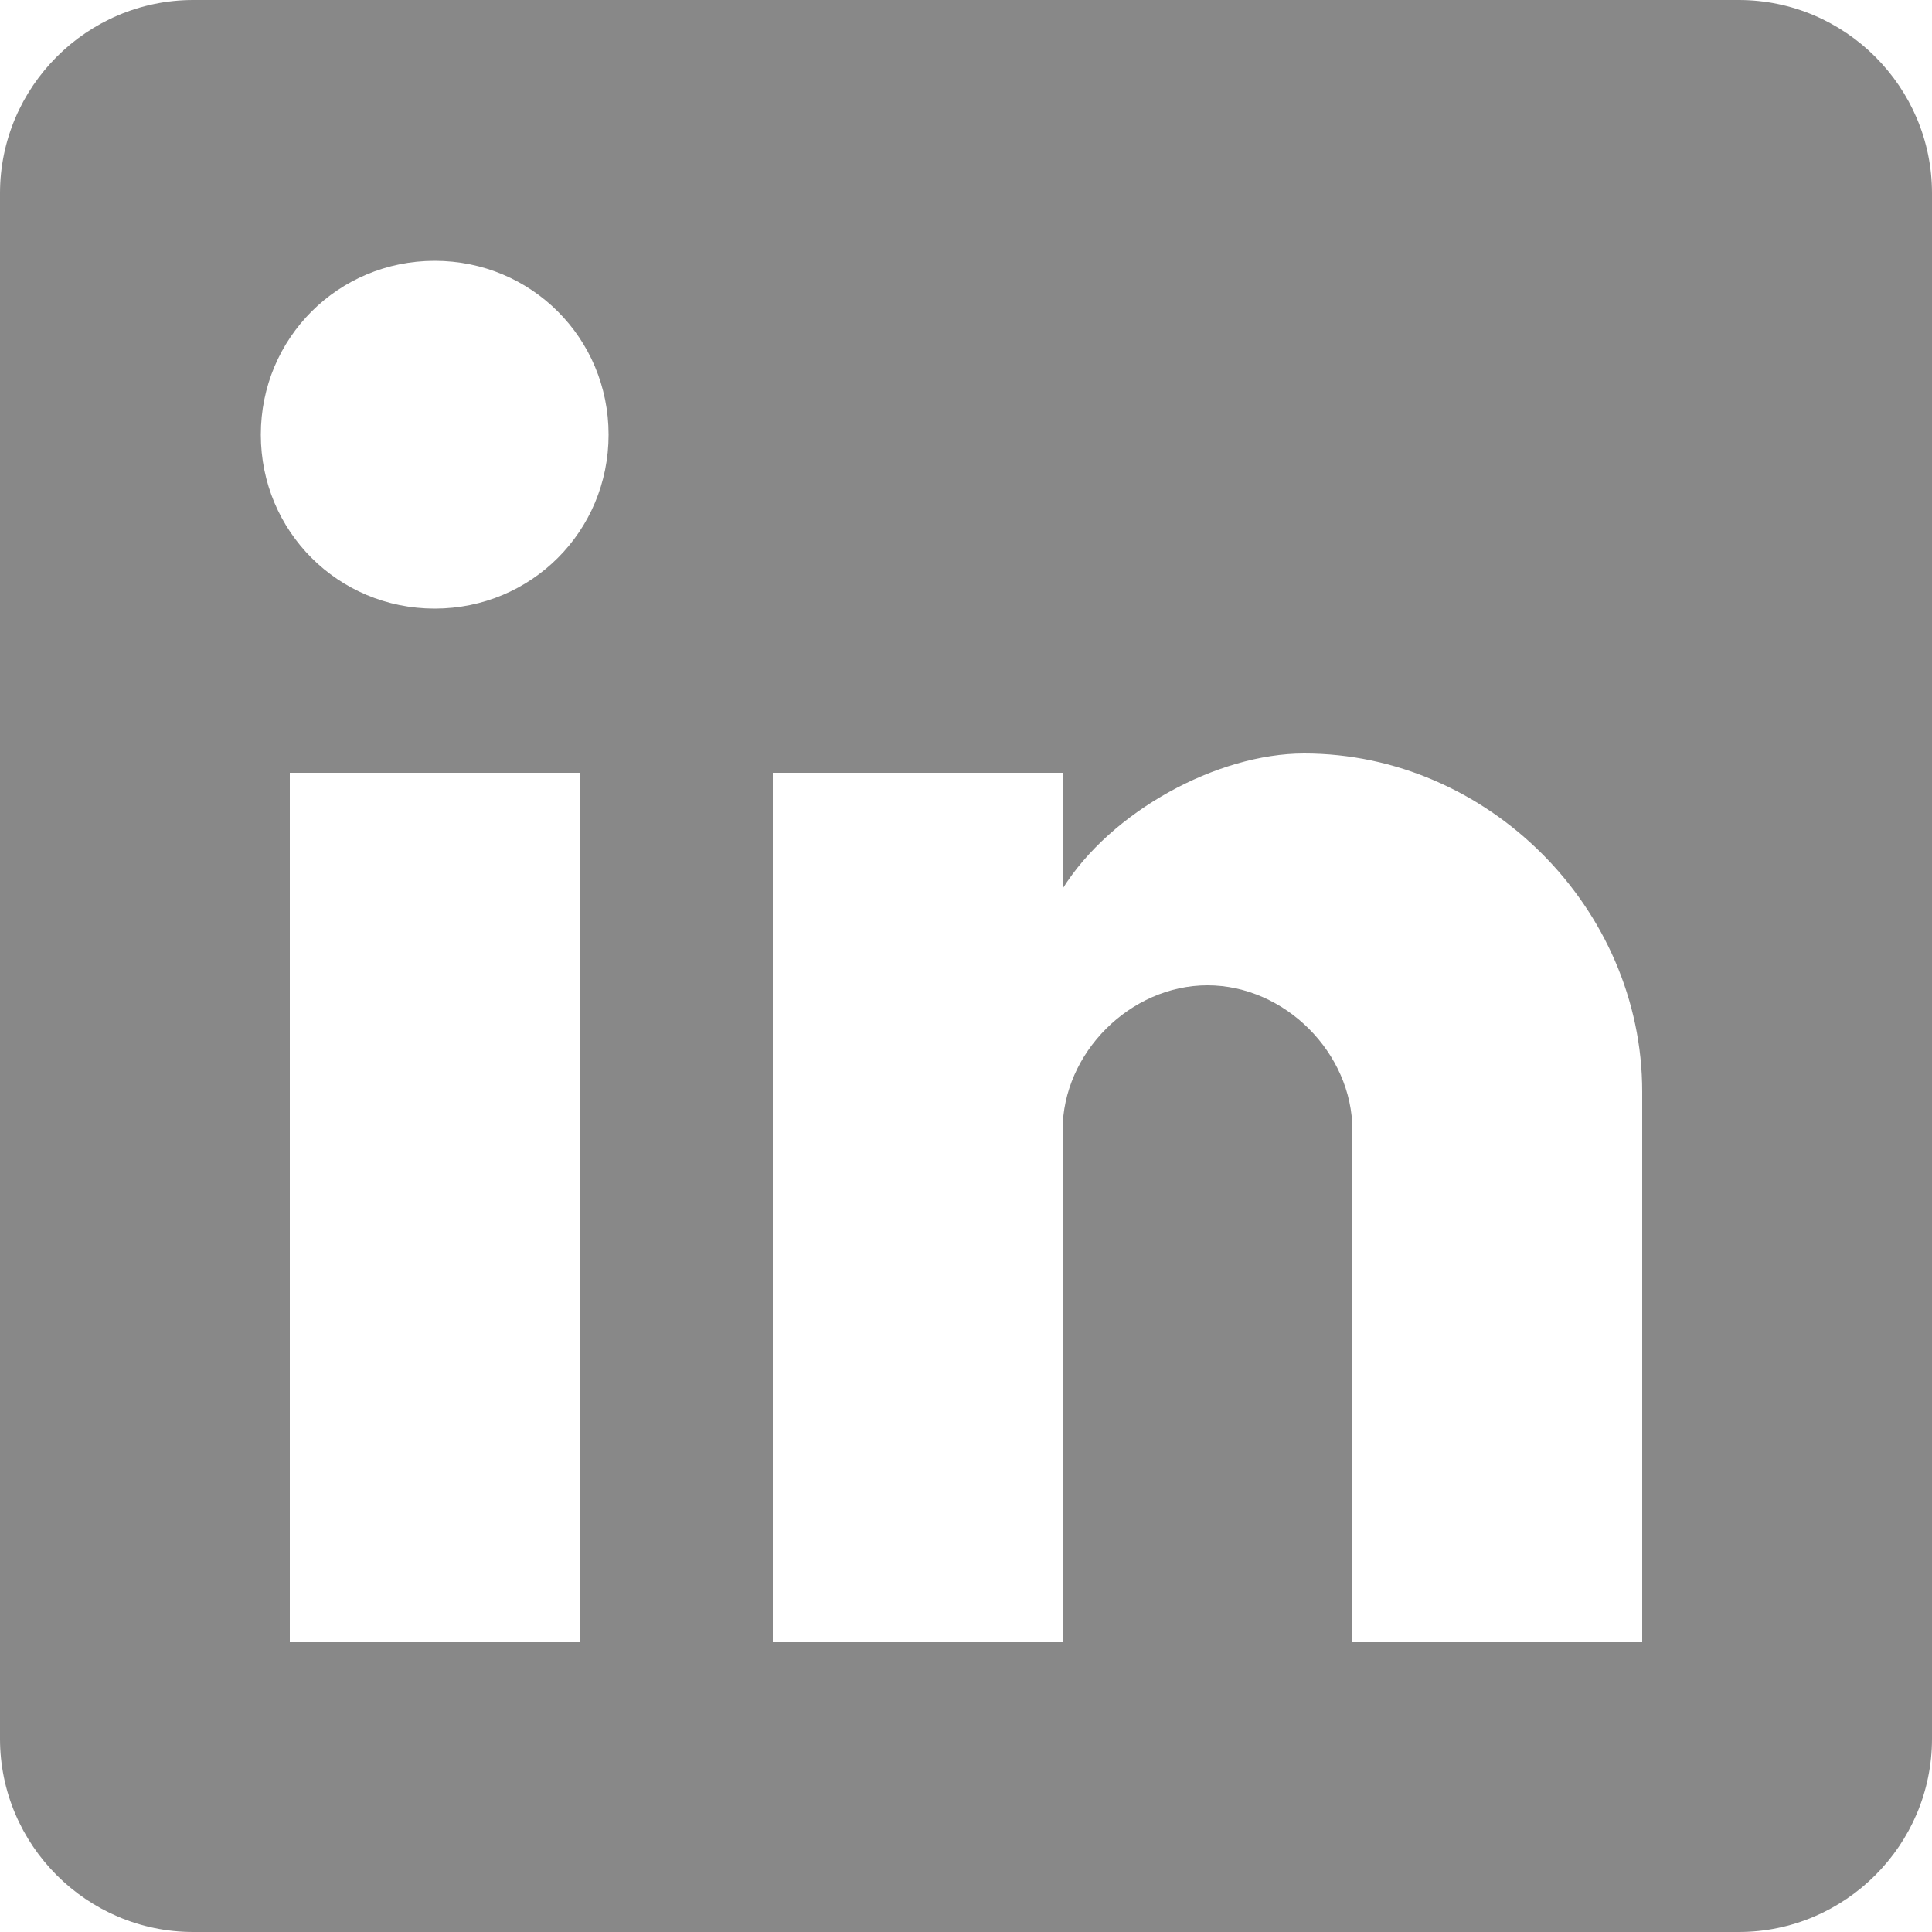
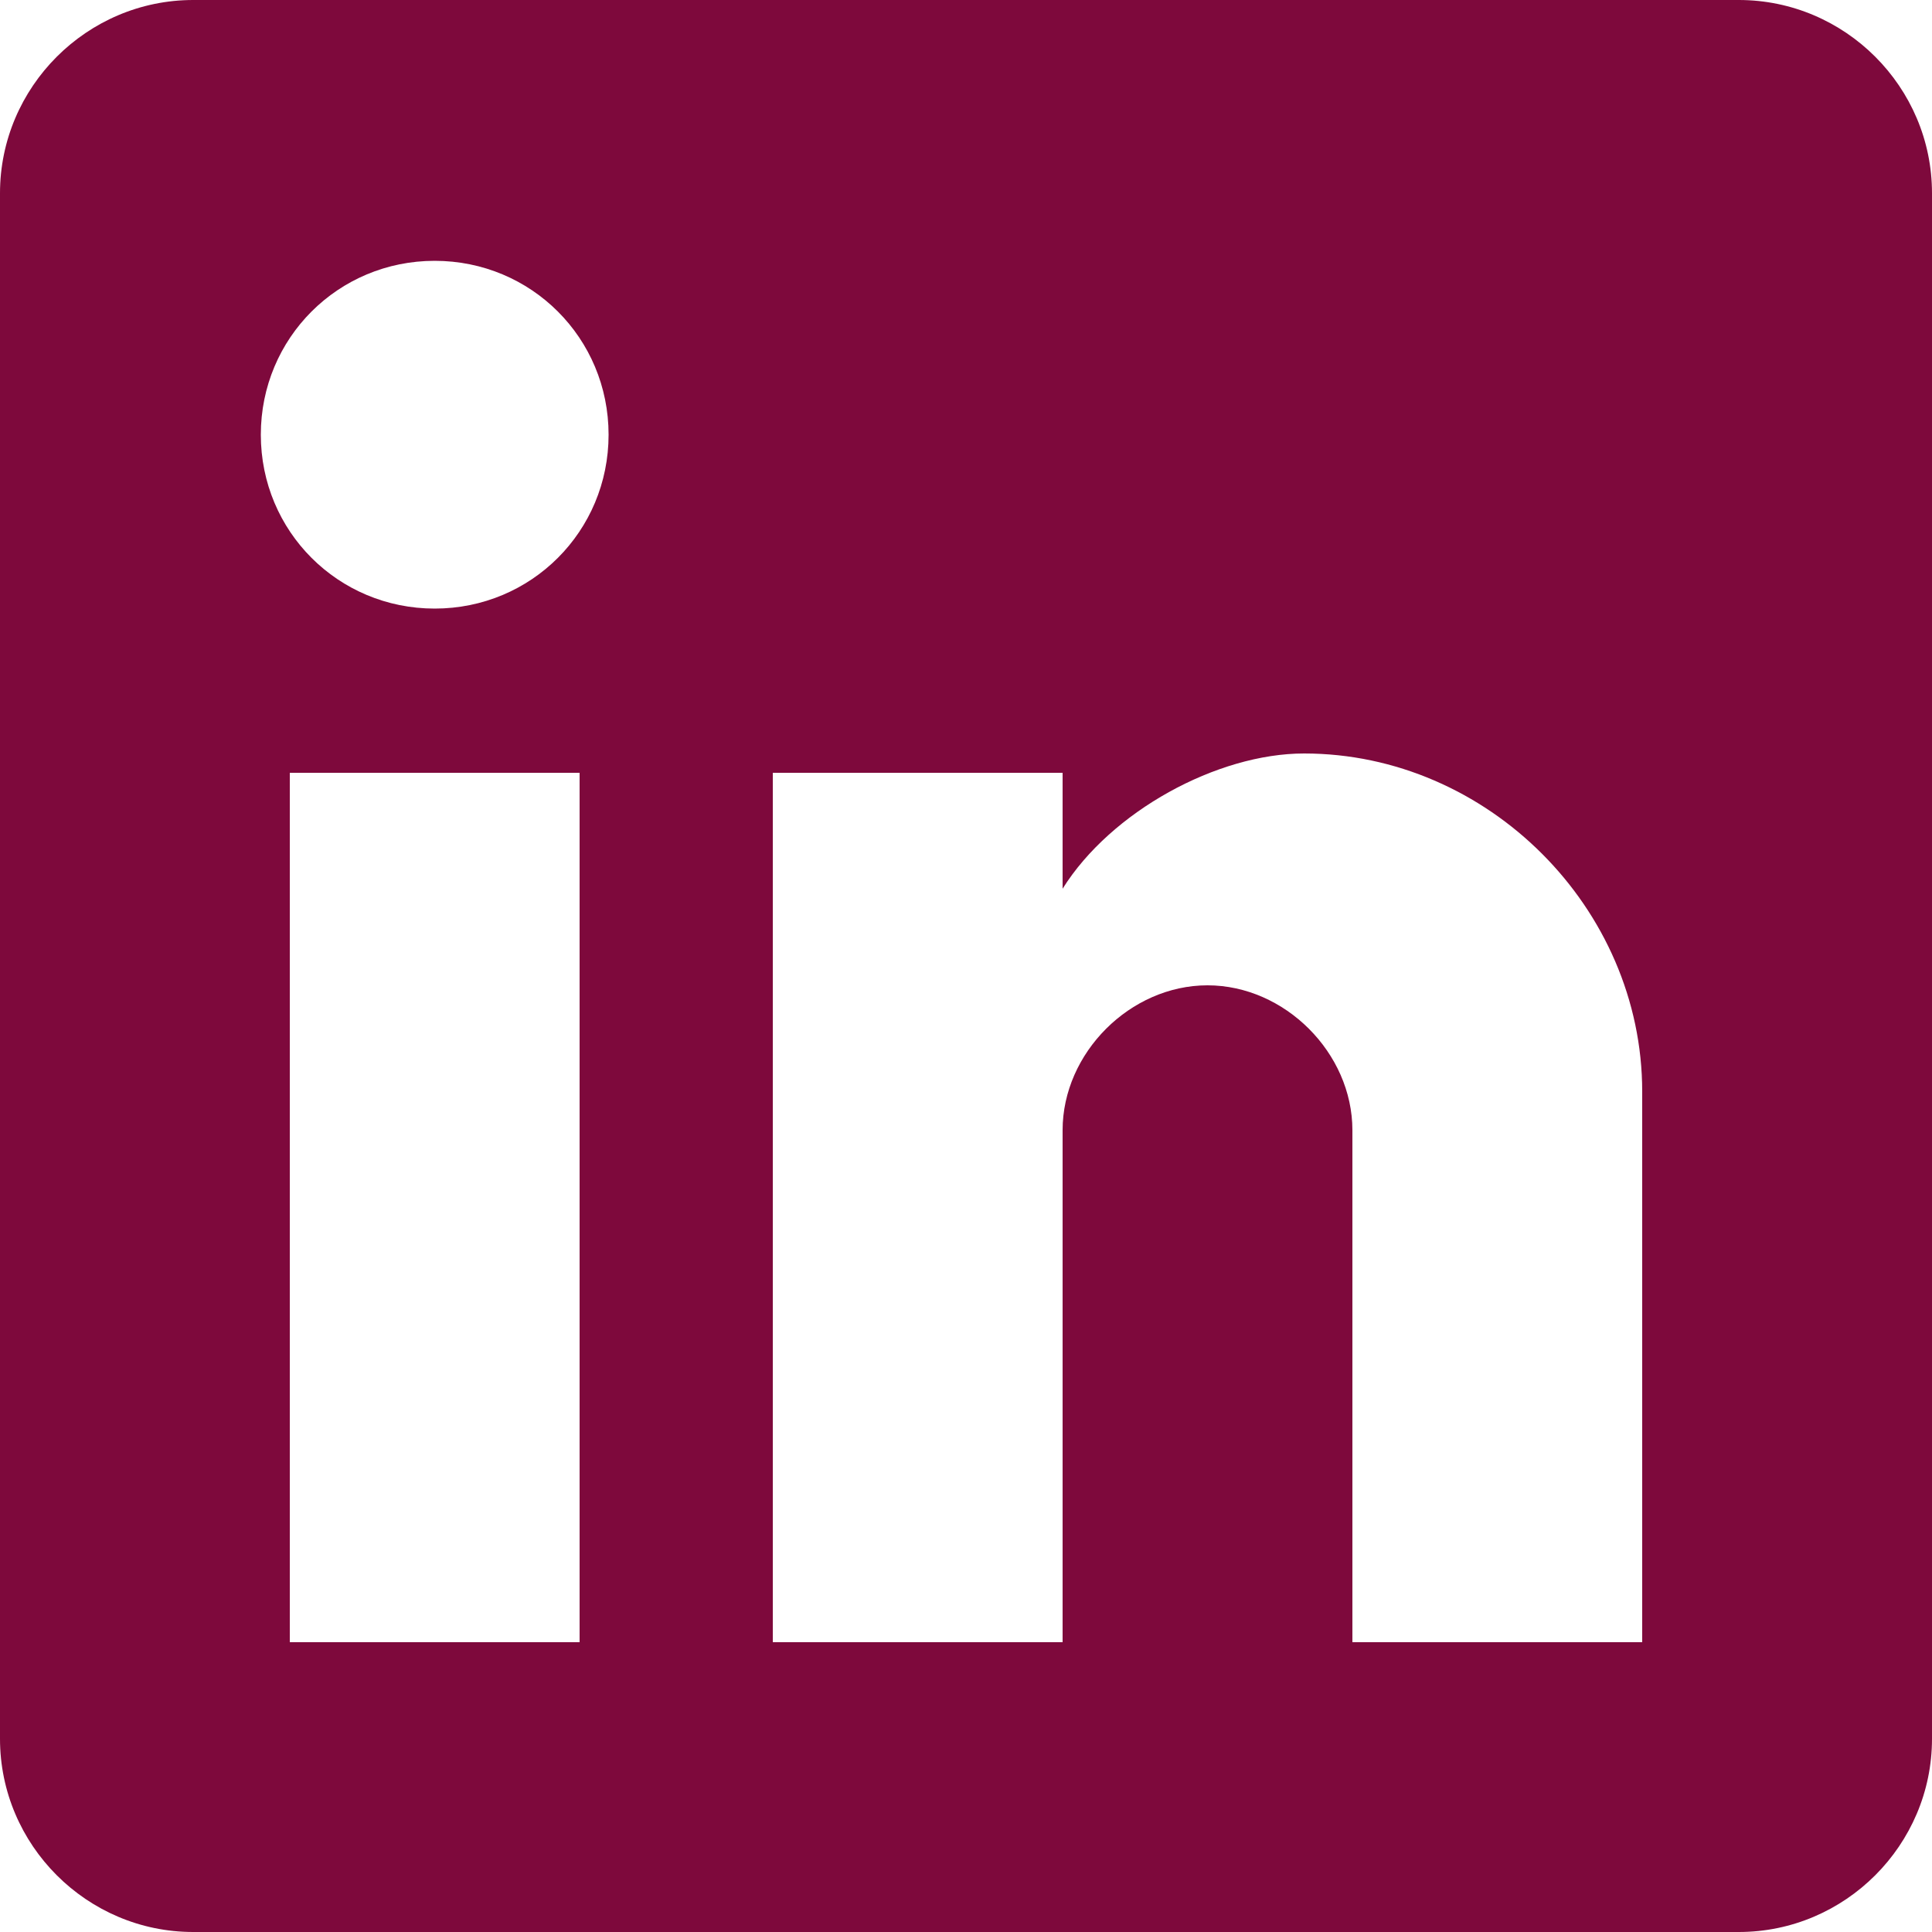
<svg xmlns="http://www.w3.org/2000/svg" width="18px" height="18px" viewBox="0 0 18 18" version="1.1">
  <defs />
  <g id="Page-1" stroke="none" stroke-width="1" fill="none" fill-rule="evenodd">
-     <g id="linkedin" fill="#888888">
+     <g id="linkedin" fill="#7E093C">
      <path d="M16.2,0 L1.8,0 C0.81,0 0,0.81 0,1.8 L0,16.2 C0,17.19 0.81,18 1.8,18 L16.2,18 C17.19,18 18,17.19 18,16.2 L18,1.8 C18,0.81 17.19,0 16.2,0 Z M5.4,15.3 L2.7,15.3 L2.7,7.2 L5.4,7.2 L5.4,15.3 Z M4.05,5.67 C3.15,5.67 2.43,4.95 2.43,4.05 C2.43,3.15 3.15,2.43 4.05,2.43 C4.95,2.43 5.67,3.15 5.67,4.05 C5.67,4.95 4.95,5.67 4.05,5.67 Z M15.3,15.3 L12.6,15.3 L12.6,10.53 C12.6,9.81 11.97,9.18 11.25,9.18 C10.53,9.18 9.9,9.81 9.9,10.53 L9.9,15.3 L7.2,15.3 L7.2,7.2 L9.9,7.2 L9.9,8.28 C10.35,7.56 11.34,7.02 12.15,7.02 C13.86,7.02 15.3,8.46 15.3,10.17 L15.3,15.3 Z" />
    </g>
  </g>
</svg>
